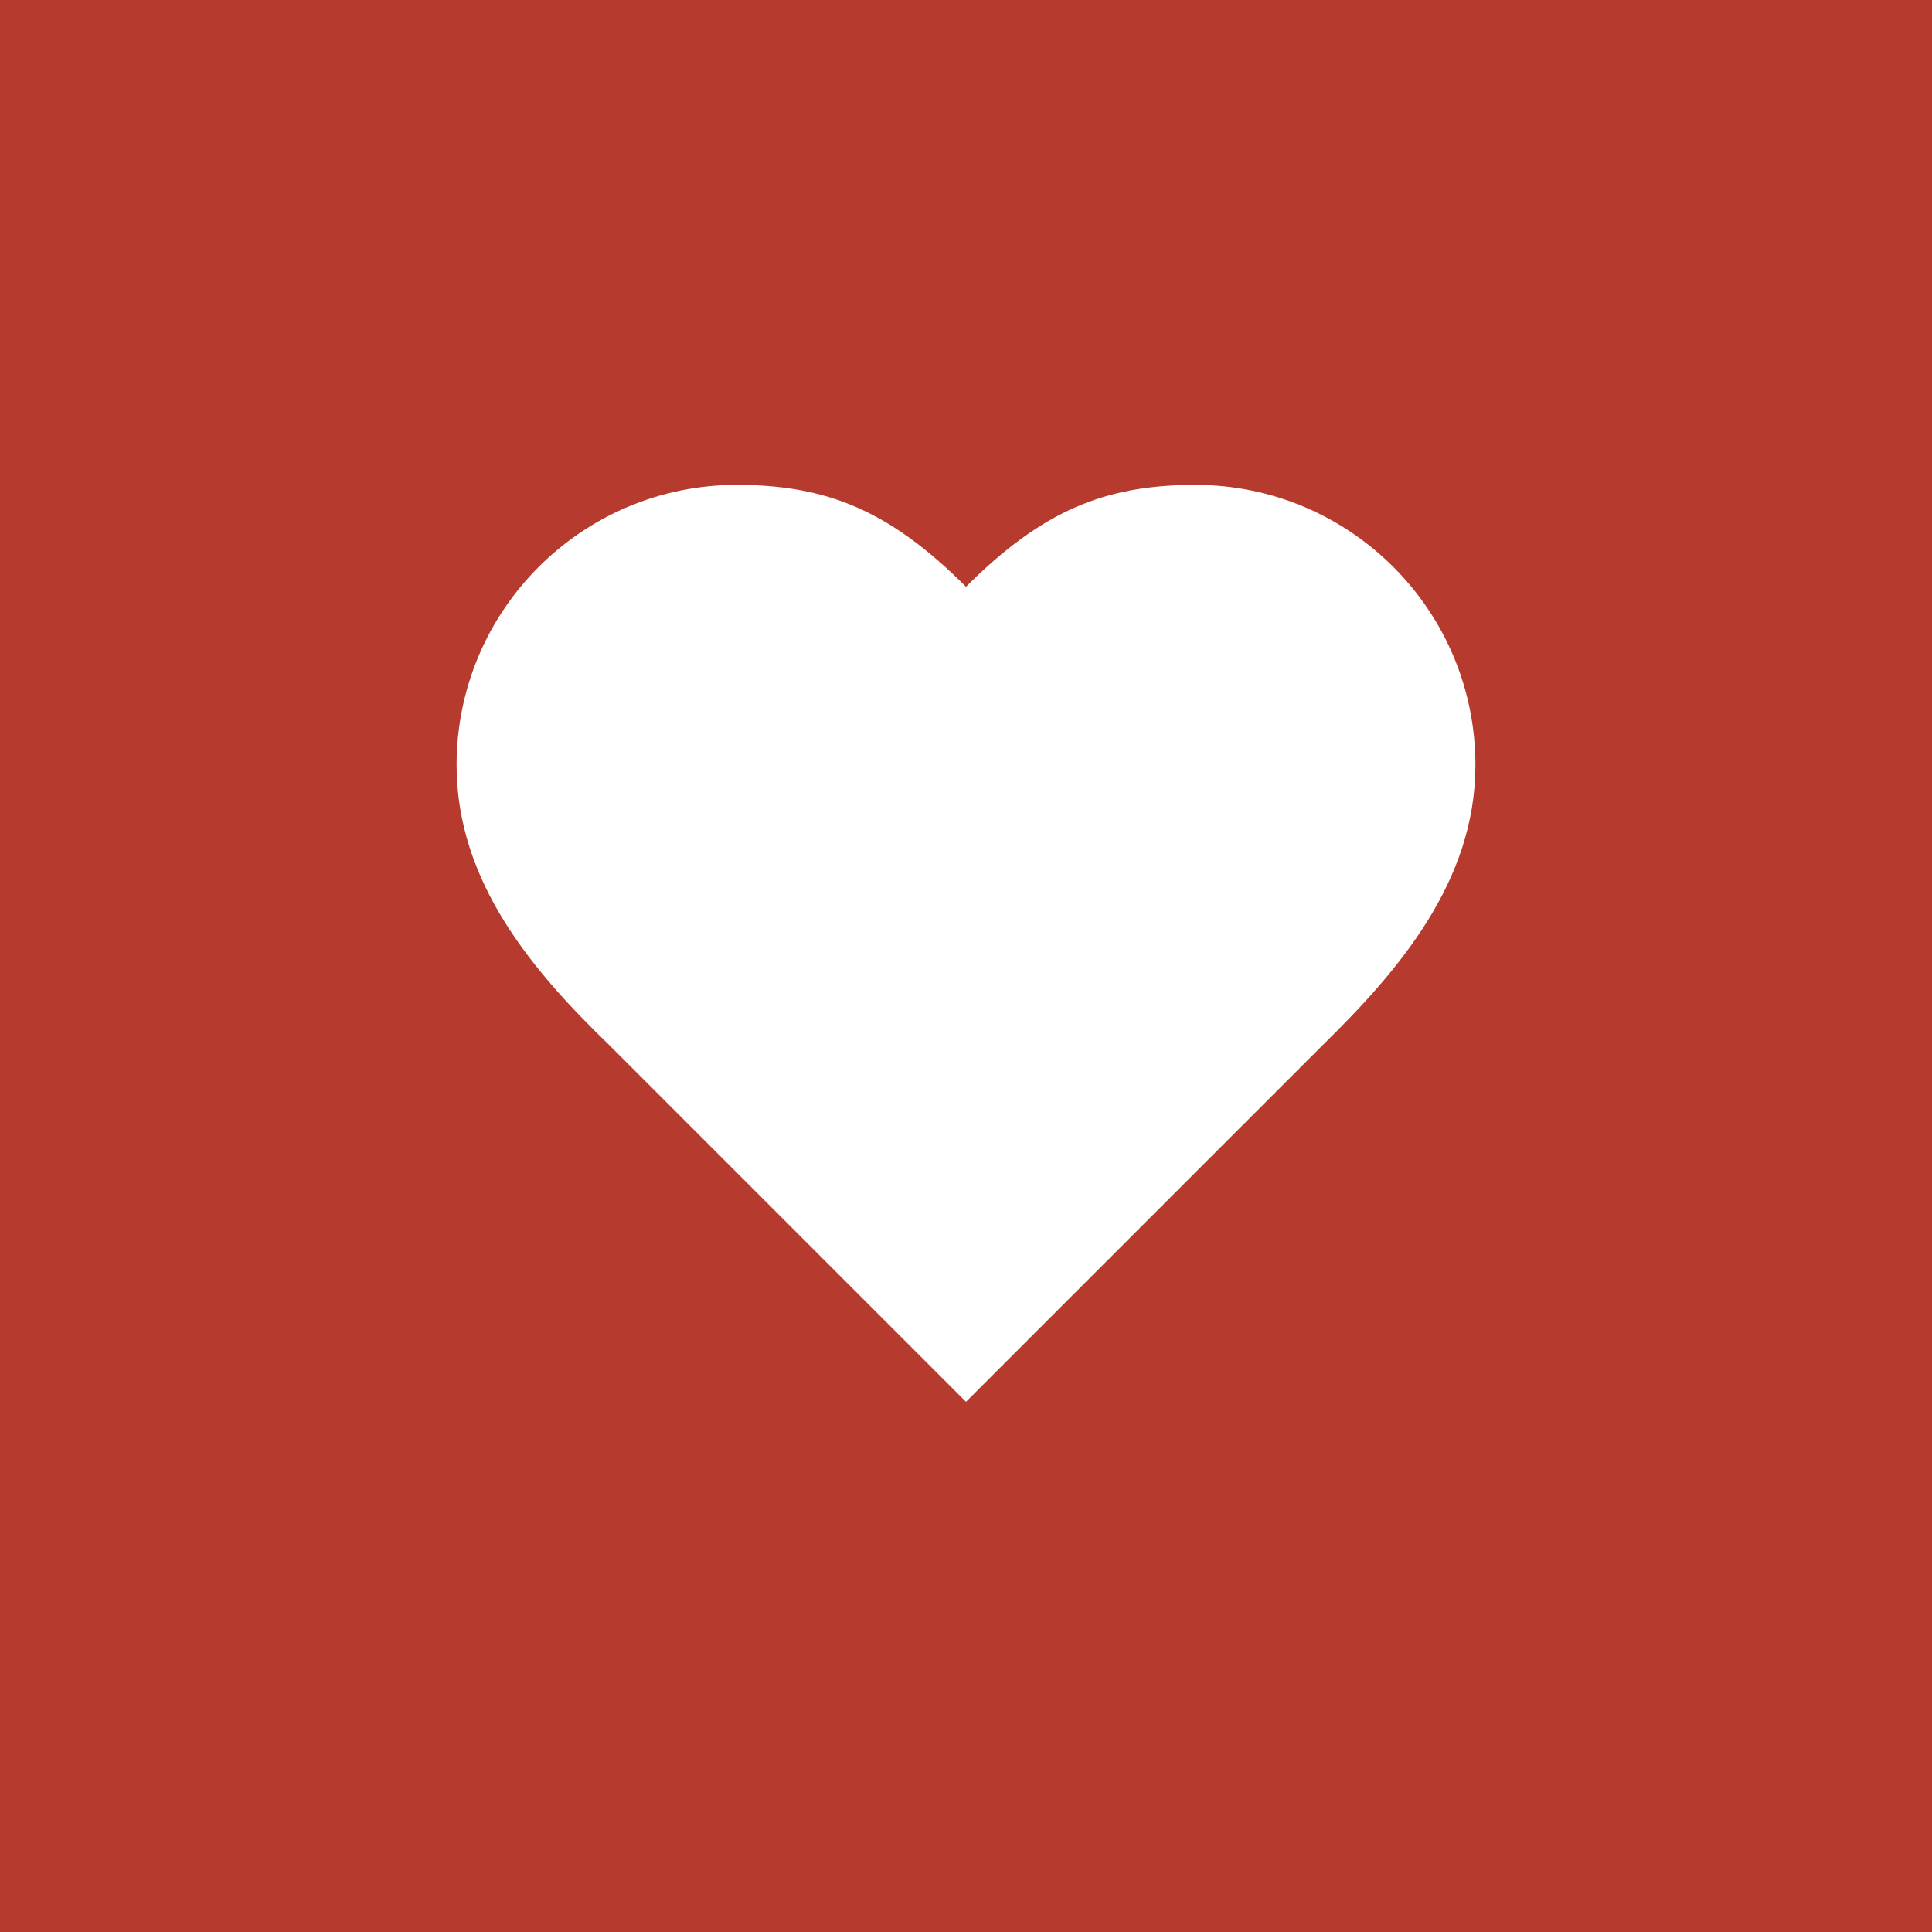
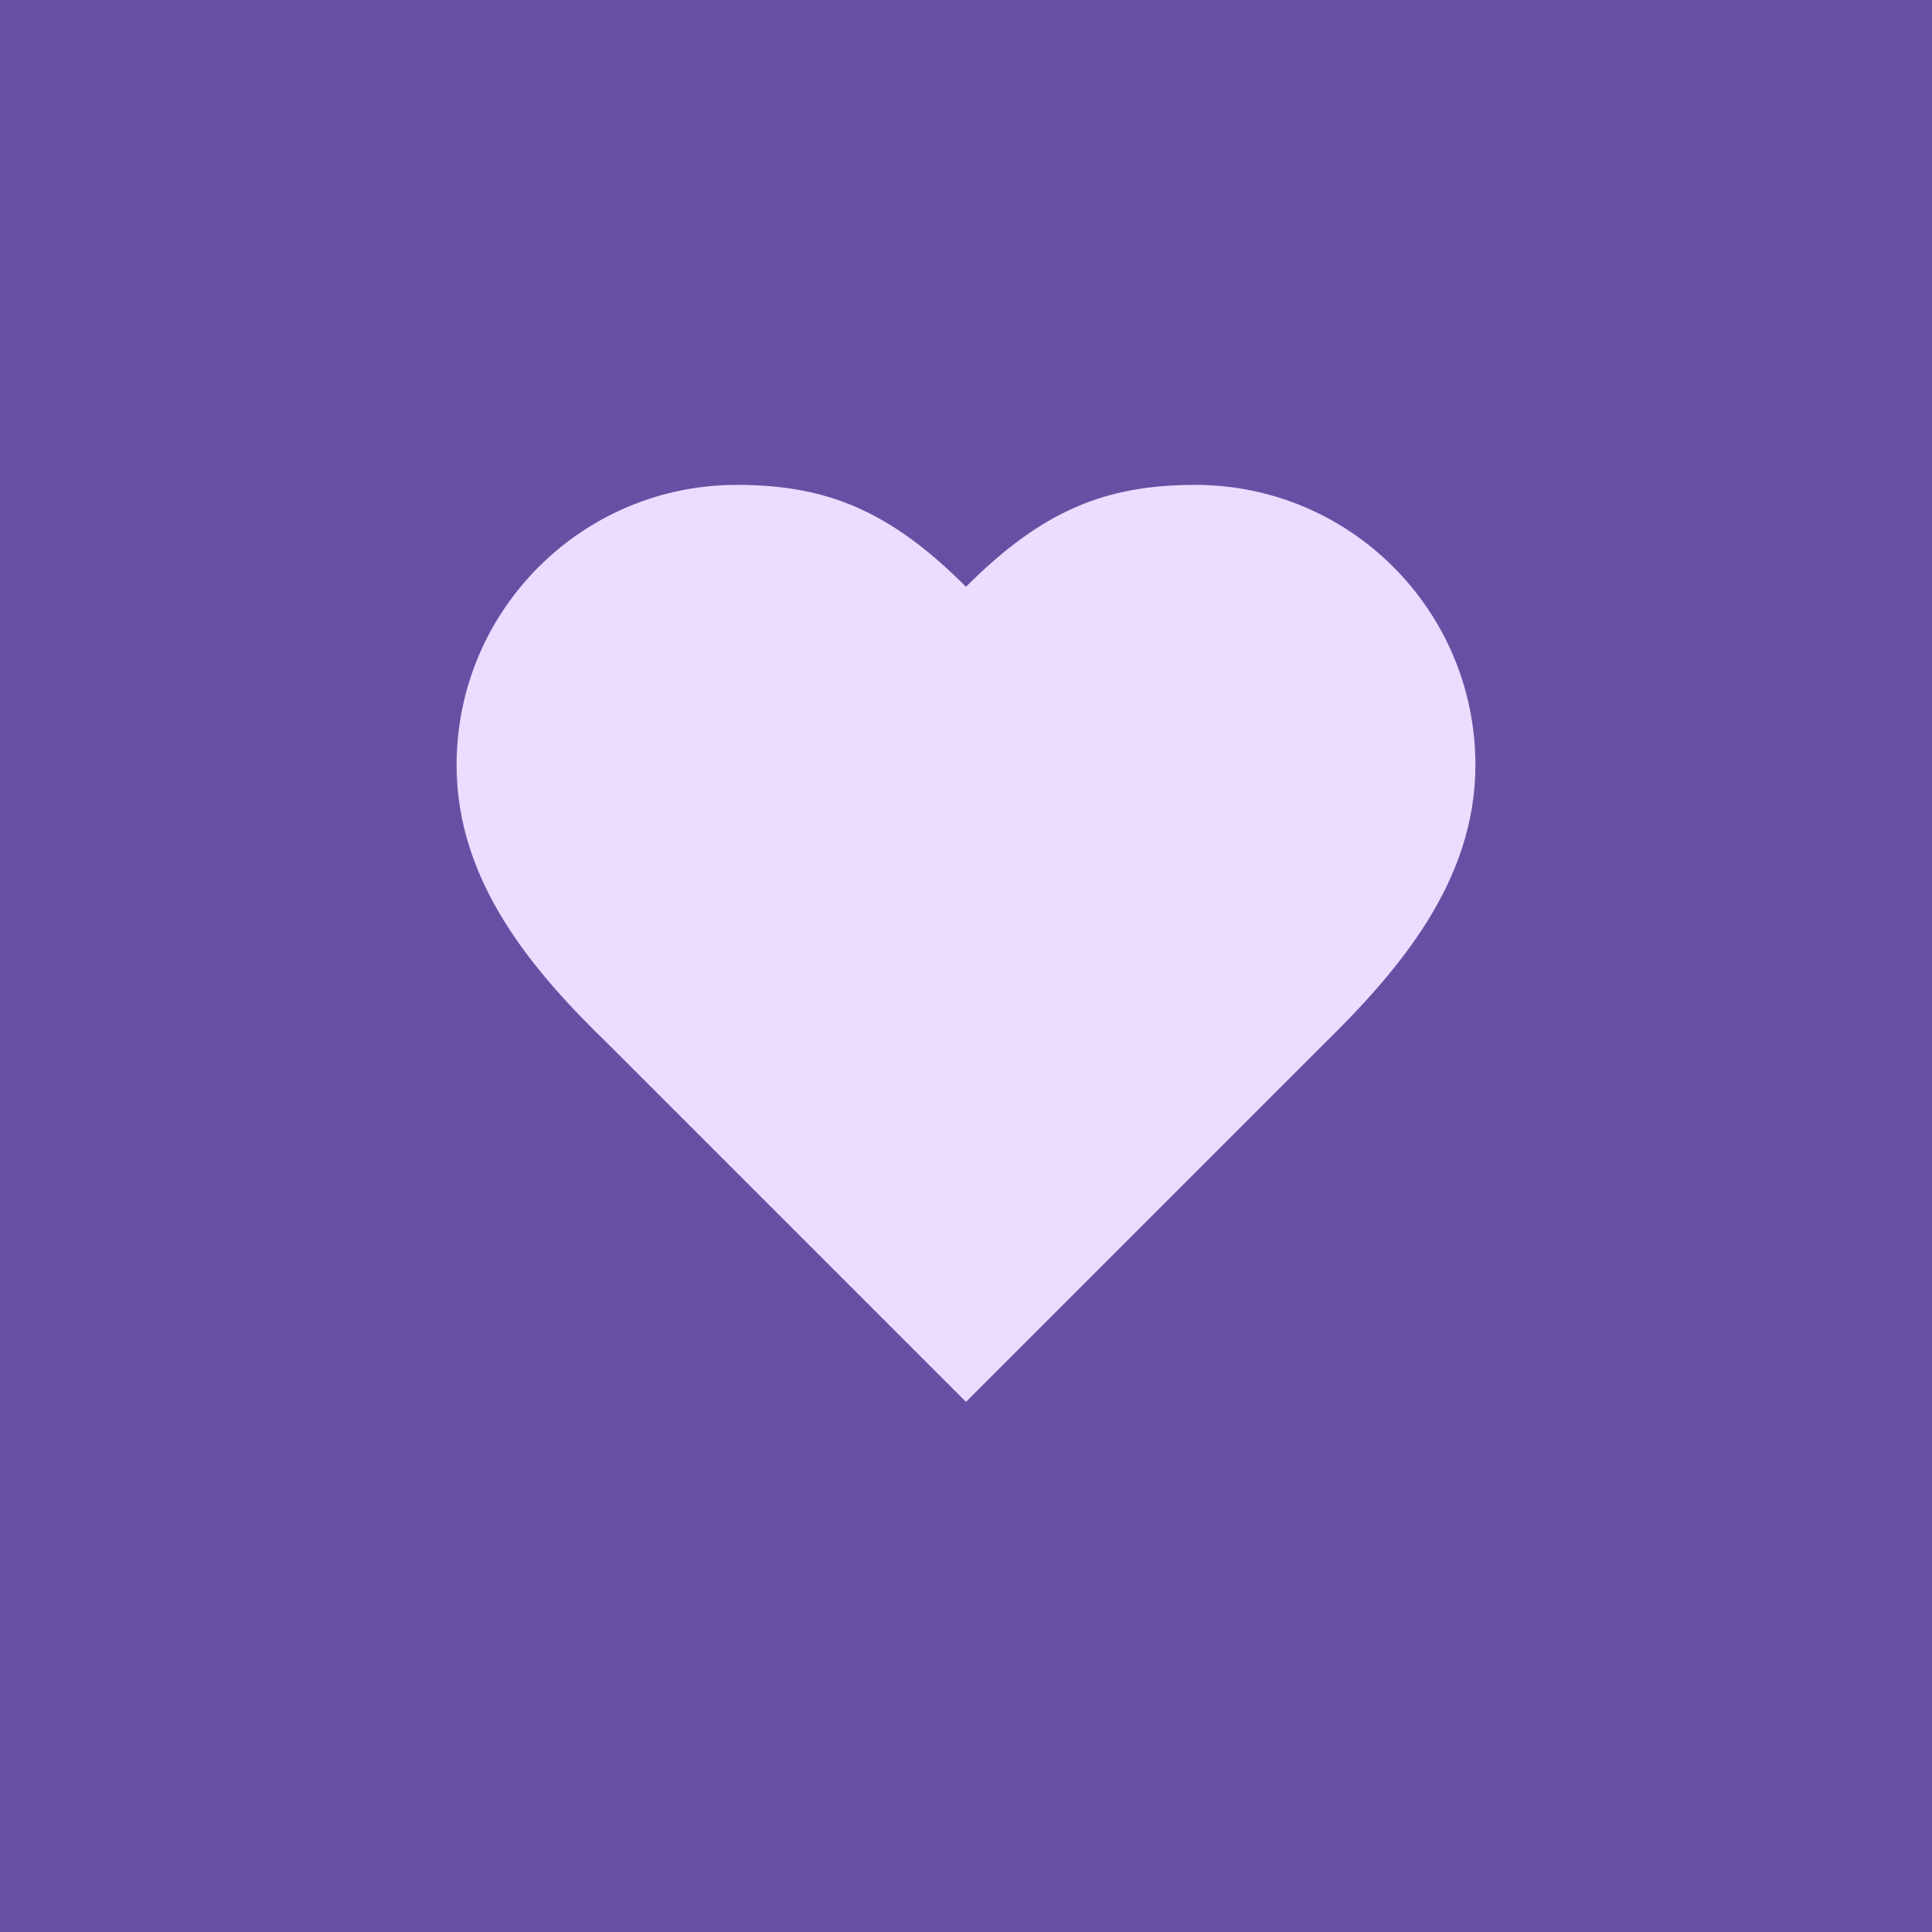
<svg xmlns="http://www.w3.org/2000/svg" viewBox="0 0 1024 1024" width="1024" height="1024">
-   <rect width="1024" height="1024" fill="#b73a2e" />
-   <path fill="#fff" transform="translate(512 500) scale(27) translate(-12 -12)" d="M19 14c1.49-1.46 3-3.21 3-5.5A5.5 5.5 0 0 0 16.5 3c-1.76 0-3 .5-4.5 2-1.5-1.5-2.74-2-4.5-2A5.5 5.5 0 0 0 2 8.5c0 2.3 1.5 4.05 3 5.5l7 7Z" />
+   <rect width="1024" height="1024" fill="#6750A4" />
+   <path fill="#EADDFF" transform="translate(512 500) scale(27) translate(-12 -12)" d="M19 14c1.49-1.46 3-3.21 3-5.5A5.5 5.5 0 0 0 16.5 3c-1.76 0-3 .5-4.5 2-1.5-1.5-2.74-2-4.5-2A5.5 5.5 0 0 0 2 8.5c0 2.3 1.5 4.05 3 5.5l7 7Z" />
</svg>
